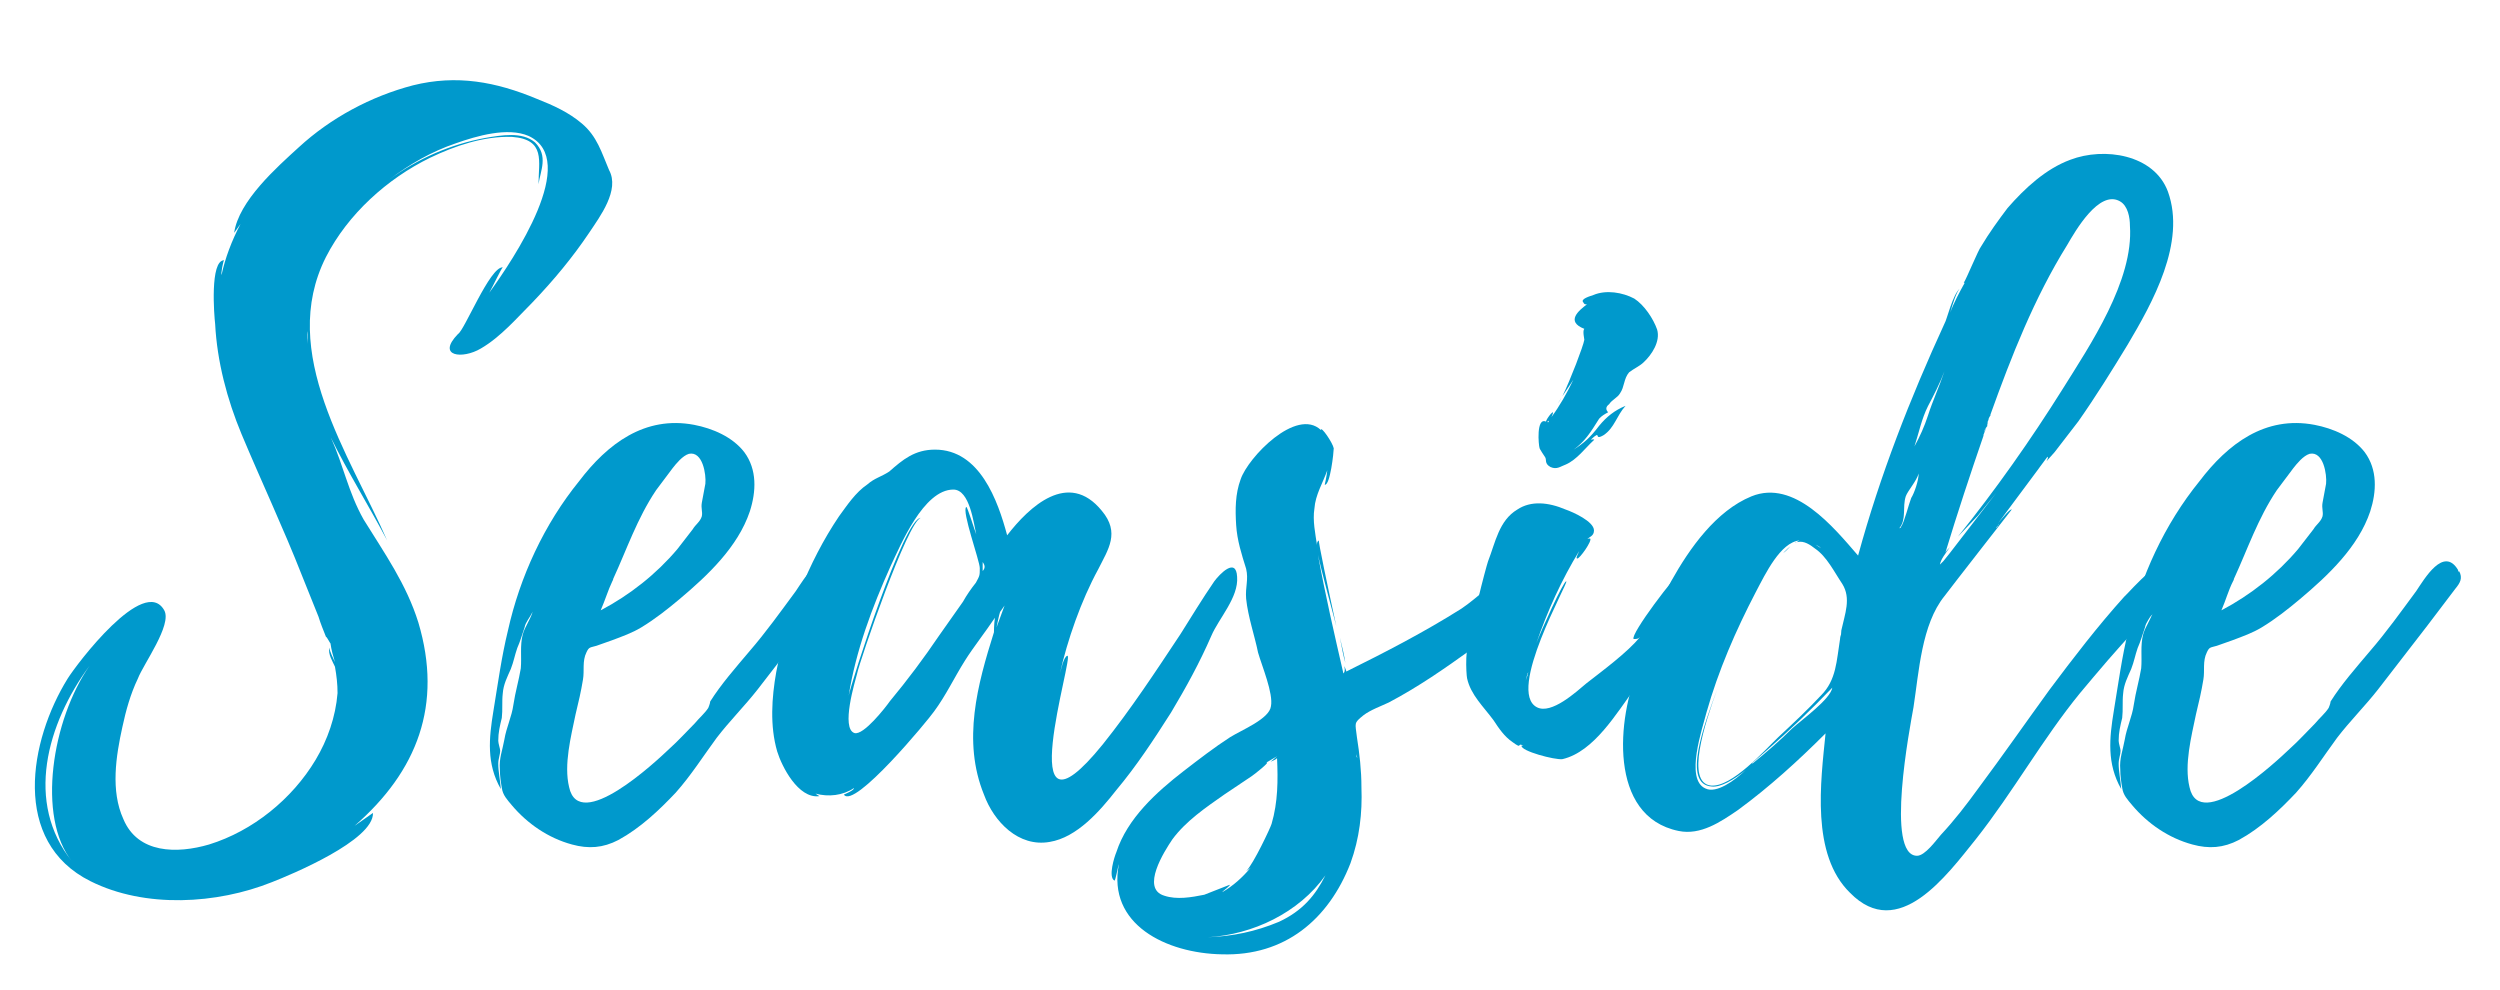
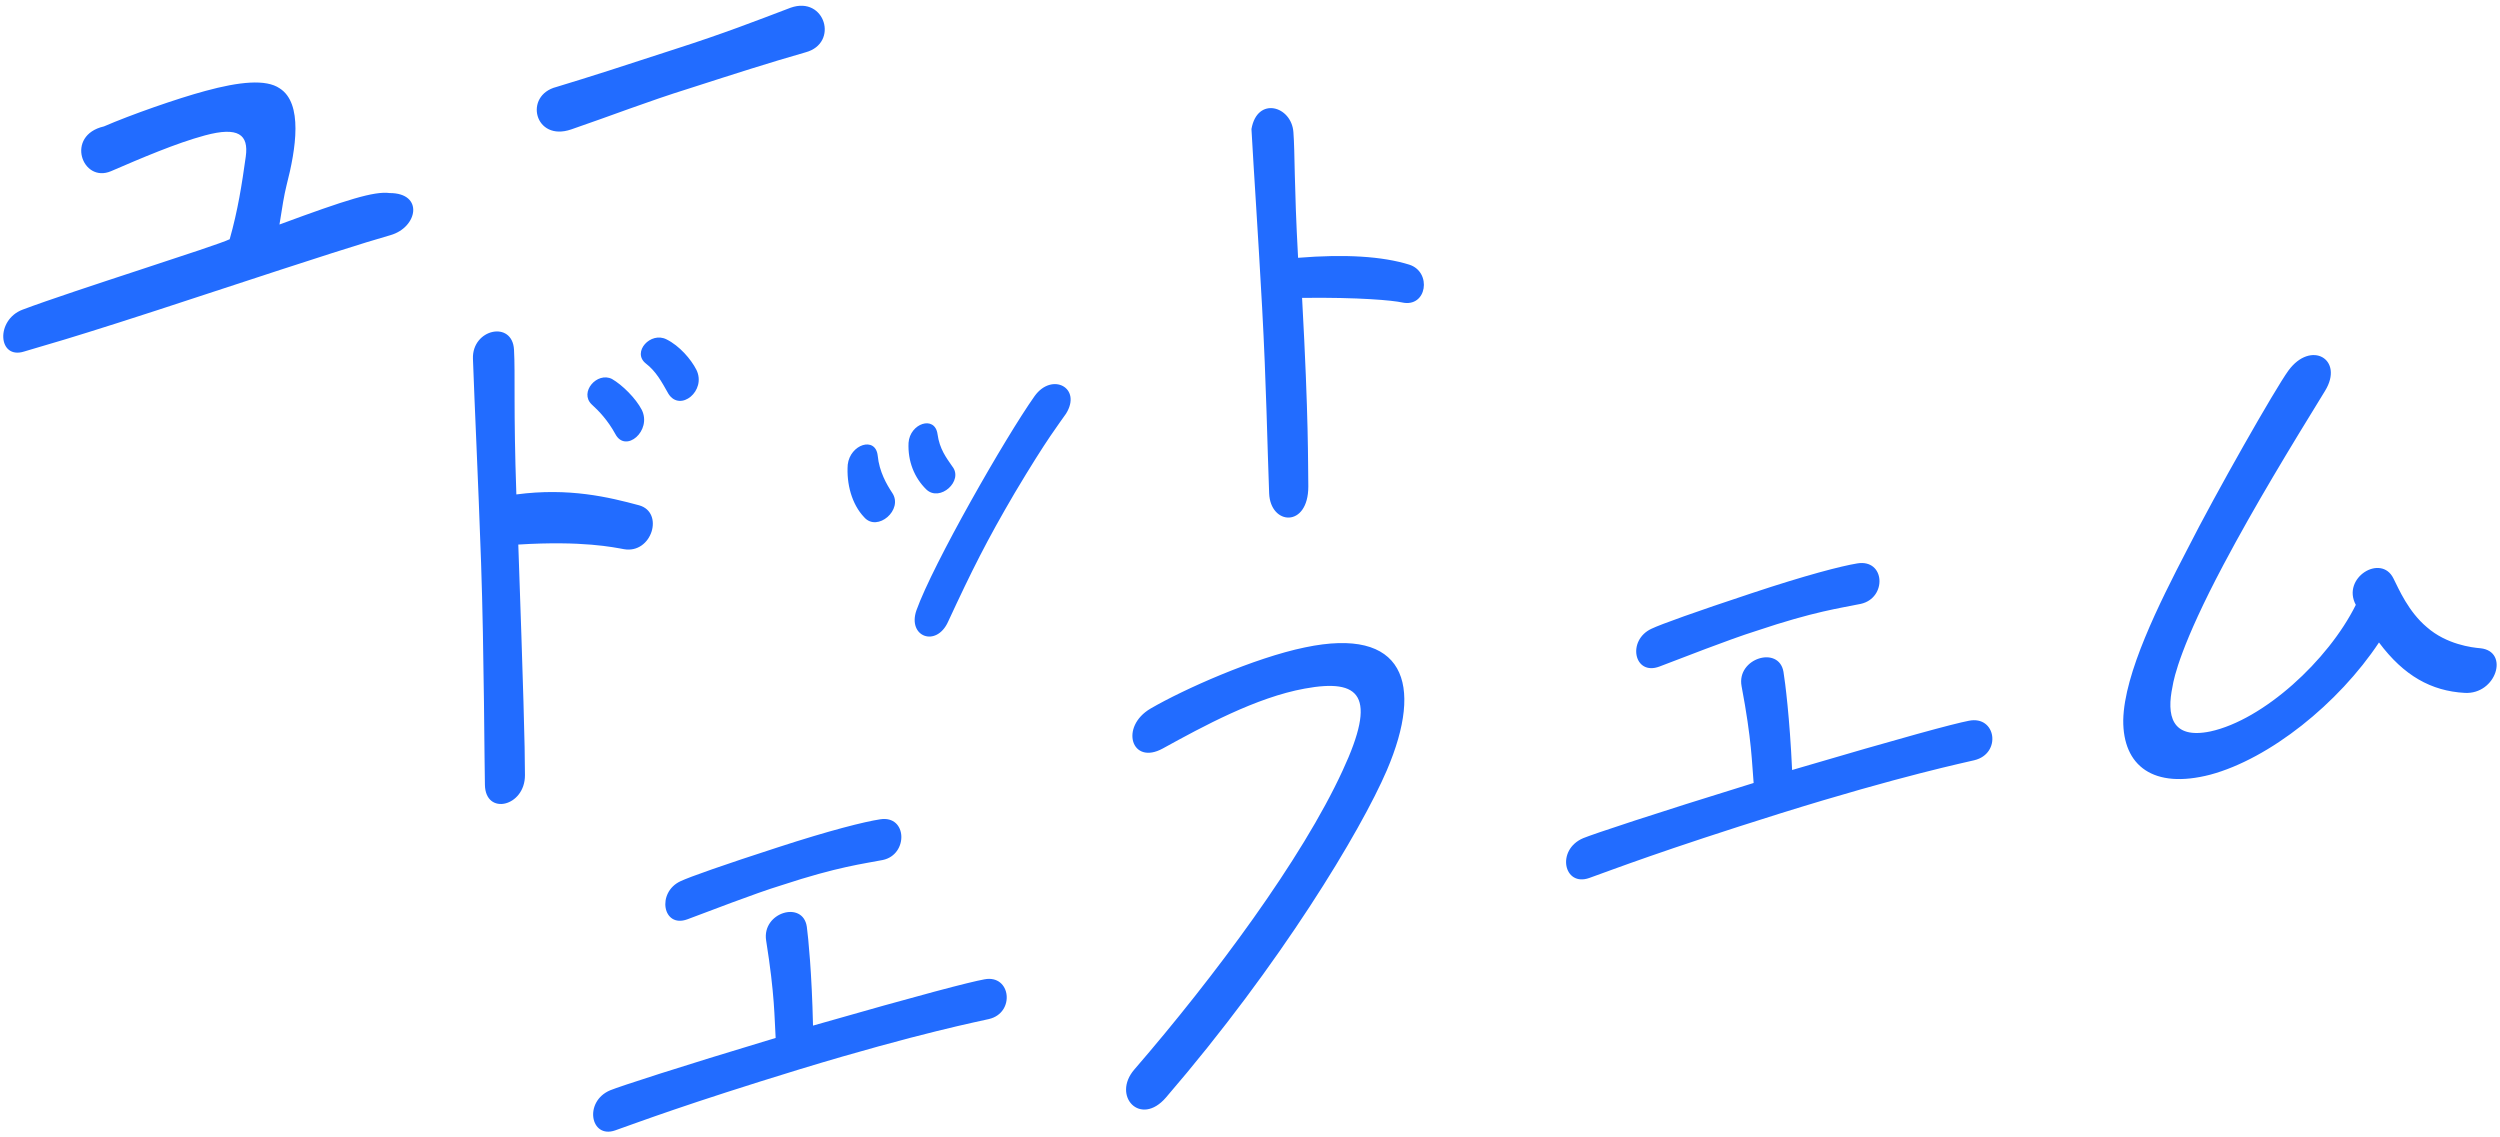
- <svg xmlns="http://www.w3.org/2000/svg" version="1.1" id="レイヤー_1" x="0px" y="0px" viewBox="0 0 776.2 307.3" style="enable-background:new 0 0 776.2 307.3;" xml:space="preserve">
-   <style type="text/css">
- 	.st0{fill:#0099CC;}
- </style>
-   <g>
-     <path class="st0" d="M189.1,52.8c3.4,6.2-2.8,14.4-6.2,19.5c-5.1,7.6-11,14.7-17.5,21.5c-4.8,4.8-9.9,10.8-16.1,14.4   c-5.7,3.4-13.9,2.5-7.1-4.5c2-1.1,9.9-20.9,13.9-20.7c-0.6,0.6-2.8,5.4-4.2,7.9c7.6-10.5,28.3-41.3,12.2-48.7   c-6.5-2.8-16.1,0-22.6,2.3c-7.4,2.5-14.4,6.5-20.7,11.3c8.8-6.5,19-11,30-13c4.8-0.8,11.3-2,15.3,1.4c4.2,4.2,1.7,8.8,1.1,13   c0-7.1,2.3-13.9-8.2-14.7c-8.8-0.3-17.8,2.8-25.5,6.5c-13.3,6.5-25.5,17.5-32.3,30.8c-15,29.7,7.4,61.4,19,88   c-5.7-10.8-12.2-21.2-17.5-32c4,8.8,5.4,17,10.2,25.5c6.5,10.5,13.3,20.1,17,32c7.6,25.5-0.3,46.1-19.8,63.1l5.7-4   c0.3,8.5-25.5,19.2-31.4,21.5c-17,6.8-39.3,8.2-56.3-0.3c-24.7-12.3-19-43.7-7.1-62.9c2.8-4.5,23.8-32.3,30-21.2   c2.5,4.5-6.5,16.7-8.2,21.2c-2.3,4.8-3.7,9.9-4.8,15c-2,9.1-3.7,19.8,0.3,28.6c4.5,10.8,16.7,10.8,26.6,7.9   c13.6-4.2,25.8-14.1,33.1-26.3c3.7-6.2,6.2-13.3,6.8-20.7c0-2.8-0.3-5.4-0.8-8.2c-0.6-1.4-2.3-4-1.7-5.9c0,1.1,1.1,3.1,1.7,4.5   c-0.6-2-1.1-3.7-1.4-5.9c0,0.3-1.1-2-1.4-2c-0.8-2-1.7-4.2-2.3-6.2l-5.1-12.7C88,164,81.2,149.6,75,134.8   c-4.5-10.8-7.6-22.6-8.2-34.2c-0.3-2.5-1.7-19.8,2.8-19.8c-0.3,0-1.1,4.5-0.8,4.5c1.1-5.1,3.1-10.5,5.9-15.8l-2,2.8   c1.4-9.9,13.3-20.4,20.1-26.6c9.9-9.1,22.4-15.8,35.4-19.2c13.6-3.4,25.8-1.1,38.5,4.2c5.1,2,9.9,4.2,13.9,7.6   C185.4,42.3,186.8,47.4,189.1,52.8z M27.8,206.7c-13.3,18.1-20.1,42.5-5.4,60.8C11.3,253.7,16.2,223.4,27.8,206.7z M95.4,106.8   c0-1.1,0.3-2.5,0-4V106.8z" />
-     <path class="st0" d="M259.3,182.7l-8.8,11.6l-15.3,19.8c-4,5.1-8.8,9.9-12.7,15c-4.2,5.7-7.9,11.6-12.7,17   c-5.1,5.4-11,11-17.8,14.7c-4.8,2.5-9.3,2.8-14.4,1.4c-7.4-2-13.9-6.5-18.7-12.2c-1.4-1.7-2.8-3.1-3.1-5.4   c-0.3-1.7-0.6-3.7-0.6-5.7c-0.3-3.4,0.8-5.9,1.4-9.3c0.6-3.7,2.3-7.1,2.8-10.8c0.6-4,1.7-7.6,2.3-11.3c0.3-3.4-0.3-7.1,0.6-10.5   c0.6-2.3,2.3-4.5,3.1-7.1c-0.8,1.7-2.3,3.4-2.5,4.8c-0.8,2.3-1.4,4.5-2.3,6.5c-0.8,2.3-1.1,4.2-2,6.5c-1.1,2.5-2.3,4.8-2.5,7.6   c-0.3,2.5,0,5.1-0.3,7.6c-0.6,2.5-1.1,4.5-1.1,7.1c0,0.8,0.6,2.5,0.6,3.1c0,1.1-0.6,2.5-0.6,4c0,2.5,0.6,5.1,0.8,7.9   c-4.5-7.9-3.7-15.8-2.3-24.3s2.5-16.7,4.5-24.9c3.7-16.7,11.3-33.1,22.1-46.4c8.8-11.6,20.4-20.4,35.7-17.5   c5.7,1.1,11.9,3.7,15.6,8.5c4,5.4,3.7,12.2,1.7,18.4c-3.7,11-13,19.8-21.8,27.2c-3.7,3.1-7.6,6.2-11.9,8.8c-2.8,1.7-5.9,2.8-9.1,4   l-4.8,1.7c-2,0.6-2.3,0.3-3.1,2c-1.4,2.8-0.6,5.7-1.1,8.5c-0.6,3.7-1.4,7.1-2.3,10.8c-1.4,6.8-3.7,15.6-2,22.6   c3.1,14.4,26.9-7.9,31.1-11.9c2.8-2.5,5.4-5.4,7.9-7.9c1.4-1.7,3.1-3.1,4.2-4.8c0,0,0.6-1.4,0.6-2c3.4-5.4,7.9-10.5,12.2-15.6   c5.1-5.9,9.6-12.2,14.4-18.7c2.5-3.7,8.5-14.1,13-6.5v0.3c0.3,0.3,0.3,0.3,0.3,0C261.5,179.5,260.7,181,259.3,182.7z M186.5,189.5   c9.1-4.8,17.3-11.3,23.8-19l4.8-6.2c0.8-1.4,2.3-2.3,2.8-4c0.3-1.4-0.3-2.5,0-4.2l1.1-5.9c0.3-2.8-0.8-10.2-5.1-9.3   c-2,0.6-4,3.1-5.1,4.5l-5.1,6.8c-5.9,8.8-9.1,18.4-13.3,27.5c0,0,0,0.3-0.3,0.8C188.8,183.2,187.9,186.3,186.5,189.5z" />
-     <path class="st0" d="M376.1,197.4c-3.7,8.5-7.9,16.1-12.5,23.8c-5.4,8.5-10.8,16.7-17,24.1c-5.1,6.5-12.2,14.7-20.7,16.1   c-9.6,1.7-17.3-6.2-20.4-14.7c-6.8-16.7-2-34.2,3.1-50.4c0,0,0-2.5,0.3-4.5c-2.8,4.2-6.8,9.3-9.3,13.3c-3.4,5.4-5.9,10.8-9.6,15.8   c-1.7,2.5-24.9,30.6-28,25.8c0,0,3.4-1.4,3.1-2c-3.4,2.3-7.9,2.8-11.9,1.7c0.8,0.6,1.4,0.8,1.1,0.8c-6.5,0.8-11.6-9.3-13-13.9   c-2.3-7.9-1.7-16.7-0.3-24.6c3.1-16.4,9.9-34.2,19.5-48.4c2.5-3.4,5.1-7.4,8.8-9.9c2.3-2,4.2-2.3,6.8-4c4.2-3.7,7.9-6.8,14.2-6.8   c13.9,0,19.5,15.8,22.4,26.6c6.8-8.8,19-20.4,29.4-7.6c5.7,6.8,2,11.9-1.1,18.1c-5.4,9.9-9.6,22.1-11.9,32.3   c0.3-0.8,1.1-5.1,2.3-5.4c2.3-0.6-18.1,63.4,11,27.5c8.8-11,16.4-22.6,24.1-34.2c3.4-5.4,6.8-11,10.5-16.4c1.7-2.3,6.8-7.6,7.1-1.4   C384.6,185.5,378.4,192,376.1,197.4z M304.2,176.4c0-2.3-5.7-17.8-4.2-19c0.3-0.3,2.8,7.9,3.1,8.5c-0.8-3.4-2-13.9-7.1-13.9   c-9.3,0-16.4,17.3-19.5,23.8c-5.7,12.7-10.8,26.3-13,40.2c0.8-4.2,17.3-55.5,22.4-55.2c-4,0.8-19,44.4-19.8,48.4   c-0.6,2.3-5.1,17-0.8,18.4c2.8,0.8,9.6-7.9,11-9.9c5.4-6.5,10.5-13.3,15.3-20.4l7.4-10.5c1.1-2,2.5-4,4-5.9   C304.2,178.7,304.2,178.7,304.2,176.4z M305.1,174.5v2.8C305.9,176.4,305.9,175.6,305.1,174.5z M311.9,188l-1.4,2   c-0.3,0.8-1.1,4.8-1.1,4.8L311.9,188z" />
-     <path class="st0" d="M475.7,181c1.1,9.1-13,16.4-19,20.7c-8.2,5.9-16.4,11.6-25.5,16.4c-2.3,1.1-5.7,2.3-7.9,4   c-3.1,2.5-2.5,2.3-2,6.8c0.8,5.1,1.4,10.2,1.4,15.6c0.3,7.9-0.6,15.8-3.4,23.5c-6.8,17.5-20.4,28.9-39.9,28.3   c-17.3-0.3-35.7-9.3-32-28c-0.3,0.6-1.1,5.4-1.4,5.1c-2-1.1,0-7.4,0.6-8.8c3.4-10.5,12.5-18.7,20.9-25.2c4.8-3.7,9.6-7.4,14.4-10.5   c3.7-2.3,12.2-5.7,12.7-9.6c0.8-4-2.8-12.5-4-16.7c-1.1-5.4-3.1-11-3.7-16.7c-0.3-3.7,0.8-5.9,0-9.3c-1.4-4.5-2.8-8.8-3.1-13.6   c-0.3-4.8-0.3-9.6,1.4-14.2c2.3-6.8,17.3-22.4,24.9-15.3c0-1.4,3.7,4,4,5.7c0,1.1-1.1,11.6-2.8,11.3c0,0,0.6-2.5,0.8-4.5   c-1.4,4-3.7,7.6-4,11.9c-0.6,3.7,0.3,7.9,0.8,11.3c0-0.6,0-1.1,0.6-1.4c-0.3,0,2.8,14.7,5.4,26.6c-2-7.6-4.5-16.7-5.7-22.1   c2.3,12.5,5.1,24.6,7.9,36.8c0.3-0.3,0.6-0.8,0.3-2.3c0.3,0.8,0.6,1.4,0.6,1.7c12.5-6.2,24.1-12.2,35.7-19.5   c5.1-3.4,10.5-9.1,15.8-11.6c2.8-1.1,5.1-0.6,5.9,3.4v0.2H475.7z M373.9,277.8l7.9-3.1c0.3,0.3-2.3,2-2.3,2.3   c3.4-2,6.2-4.5,8.8-7.6l-1.4,1.1c2.3-2.3,7.6-13.6,7.9-14.7c2-6.8,2-13.6,1.7-20.4c-0.6,0.6-1.4,0.8-2,1.1l2-1.7l-3.4,2   c1.7-0.6-3.7,3.7-4.5,4.2l-8.5,5.7c-5.7,4-11.9,8.2-16.1,13.9c-2.5,3.7-9.9,15.3-2.5,17.5C365.4,279.4,369.9,278.6,373.9,277.8z    M411.5,271.8c-8.2,11.6-22.6,18.4-36.5,19.2c7.6-0.3,14.7-1.7,22.1-4.8C404.4,282.8,408.4,278,411.5,271.8z M416,197.9   c0.8,3.1,1.4,5.9,1.7,7.9C417.2,204.2,416.6,201.1,416,197.9z M421.1,233.9c0,0.6,0,1.1,0.3,1.4C421.4,235,421.1,234.5,421.1,233.9   z" />
-     <path class="st0" d="M522.4,192.9c-4.8,7.1-9.3,13.9-14.7,20.7c-5.7,7.6-12.7,19.8-22.6,22.1c-2.3,0.3-13-2.5-12.7-4.2h0.6   c-2.3-1.1,0,1.4-3.4-1.1c-2.5-1.7-4.2-4.2-5.9-6.8c-3.1-4.2-7.1-7.9-8.2-13c-0.3-1.4-0.8-11.6,1.4-11.6c0.6,0,0,1.4,0.3,1.4   l0.8-5.1c-0.3,0.6-0.3,0.8-0.8,1.1c-1.1-0.3,4.2-20.4,4.8-22.1c2.3-5.9,3.4-12.7,9.1-16.1c4.2-2.8,9.6-2.3,15,0   c2.3,0.8,8.8,3.7,8.8,6.5c0,1.7-1.4,2-2.3,2.8c0.3-0.3,0.8-0.3,1.1-0.3c0.8,0.6-3.4,6.5-4,6.2c-0.6,0,0.3-1.4,0.6-2.3   c-5.4,8.8-9.9,18.7-13.3,28.6c1.4-3.7,8.5-19.5,9.3-19.2s-18.7,34.2-9.1,39.1c4.5,2.3,12.2-4.8,15.3-7.4   c5.4-4.2,12.7-9.6,16.7-14.4c-0.6,0.6-1.1,0.6-2,0.6c-1.1-1.4,13-20.1,15.6-21.8c2-1.4,5.9-2.5,6.5,1.1   C530.4,182.9,525.3,189.2,522.4,192.9z M474.3,209l-0.6,2.3l0.6-1.7v-0.3C474.6,208.7,474.6,208.7,474.3,209z M478,139.1   c-0.3-0.8-1.1-9.6,2-8.2c0-0.8,3.4-5.1,1.7-1.4c2.5-3.4,4.8-7.4,6.8-11.6l-3.4,5.1c2.5-5.1,6.5-15.6,6.8-17.5c0-0.3-0.6-2.8,0-3.4   c-5.9-2.3-1.7-5.7,0.8-7.6c-0.6,0-0.8,0-1.1-0.6c-1.1-1.1,2.3-2,3.1-2.3c4-1.7,9.1-0.8,12.7,1.1c3.1,2,5.9,6.2,7.1,9.6   c1.1,3.7-1.7,7.9-4.2,10.2c-1.1,1.1-3.1,2-4.5,3.1c-1.7,2-1.4,4.5-2.8,6.5c-0.8,1.4-2.5,2-3.4,3.4c-1.1,0.8-1.1,1.7-0.3,2.5   c-1.1,0.6-2,1.1-2.8,2c-2.8,4.5-4.5,7.1-7.9,9.6c3.1-2,5.1-3.7,7.9-7.4c2.3-2.8,4.8-4.8,8.2-6.2c-2.8,3.1-3.4,6.8-6.8,9.1   c-3.4,2-0.3-2-4,1.4c0,0,1.7-0.3,0.8,0.3c-2.5,2.3-5.1,5.9-8.5,7.4c-1.7,0.6-2.8,1.7-4.8,0.8c-2-1.1-1.1-2.3-1.7-3.1   C479.7,141.9,478,139.4,478,139.1z M480.3,130.9c0.3,0,0.3,0.3,0.3,0.3c0.3-0.3,0.3-0.3,0.3-0.6   C480.5,130.9,480.5,130.9,480.3,130.9z M484.8,123.5c-0.6,1.1-1.1,1.7-1.1,1.7L484.8,123.5z" />
-     <path class="st0" d="M663.1,195.4c-5.9,6.2-11.6,13-17.3,19.8c-11.6,14.2-20.7,30.6-32.3,45.3c-9.1,11.3-24.1,32-39.1,16.7   c-12.2-11.9-9.1-34.5-7.6-49.5c-8.5,8.5-17.5,16.7-27.2,23.8c-5.4,3.7-11.6,7.9-18.4,6.5c-22.1-4.5-19-35.4-12.5-50.4   c3.7-8.8,5.1-18.1,10.2-27.2c5.7-10.2,13.9-21.8,24.9-26.3c13.3-5.4,25.5,9.6,33.1,18.4c6.8-24.9,16.1-48.7,26.9-72.2   c0.6-0.8,2.5-9.1,4.8-10.8c-1.1,0.8-2.5,5.4-3.1,7.6c1.1-3.1,2.8-6.2,4.5-9.3h-0.3c0.8-1.1,4.5-10.2,5.4-11.3   c2.5-4.2,5.4-8.2,8.2-11.9c5.4-6.2,11.9-12.2,19.5-15c10.5-4,26-1.7,30.3,9.9c5.7,15.8-4.8,34.5-12.5,47.5   c-4.8,7.9-9.9,16.1-15.3,23.8l-7.4,9.6l-2.5,2.8c0.3-0.6,0.6-1.1,0.3-1.4l-2.3,3.1h0.3h-0.3l-0.8,1.1l-12.2,16.4   c1.4-1.7,3.7-4.5,4.2-4.2c0,0-19.2,24.6-20.9,26.9c-7.1,8.8-7.9,23.5-9.6,34.5c-1.1,6.2-8.8,46.1,1.1,46.1c2.5,0,5.9-4.8,7.4-6.5   c4.2-4.5,7.9-9.3,11.6-14.4c7.6-10.2,14.7-20.4,22.1-30.6c7.4-9.9,15-19.8,23.2-28.9c1.7-1.4,14.4-17,16.1-7.6v0.3   C676.7,185.2,667.6,190.9,663.1,195.4z M571.7,195.7c1.1-5.1,3.1-9.9,0.3-14.4c-2.5-3.7-4.8-8.5-8.5-11c-1.4-1.1-3.4-2.5-5.4-2   c-0.3,0-0.6,0-0.8,0.3l1.4-0.8c-5.9,0.6-10.5,10.2-13.6,16.1c-6.2,11.9-11.6,24.3-15.3,37.4c-1.1,4.5-6.8,20.7-0.3,23.5   c3.4,1.7,9.1-2.5,12.5-5.7c-3.7,3.1-7.9,5.4-10.5,5.1c-9.3-0.6-2.5-19,1.7-30.3c-4,11-9.9,29.1-2,30c6.5,0.6,16.7-11,20.9-15   c4.5-4.2,9.1-8.5,13.3-13c4.8-4.8,4.8-10.8,5.9-17.5c0,0,0-0.6,0.3-1.4L571.7,195.7L571.7,195.7z M543.9,237h0.3   c4.2-3.4,8.5-7.1,12.2-10.8c3.1-2.8,11.9-9.1,12.5-12.7c-6.5,6.8-13.3,13.3-20.4,19.5L543.9,237z M553.6,171.6c0.3,0,1.1-1.1,2.3-2   C555,170.5,554.1,171.6,553.6,171.6z M565.4,170.2c-0.6-0.6-1.1-0.8-1.7-1.1L565.4,170.2z M595.7,147c-0.6,2.3-3.4,5.4-4,7.1   c-1.1,3.4,0.3,7.1-2,9.9c0.3,0,0.6-0.3,0.6-0.6c0.8-0.8,2.5-7.4,3.1-8.8C594.3,153.2,595.7,149.3,595.7,147z M603.7,115.3   c-1.4,3.7-3.4,7.6-5.1,10.8c-2,4-2.8,8.2-4.2,12.5c1.7-3.1,3.1-6.2,4.2-9.6C600,124.6,602.2,119.8,603.7,115.3z M617,132.3   l-0.8,1.4c-0.3,1.1-0.6,1.7-0.3,1.4c-4.2,12.2-8.2,24.3-11.9,36.5c0.3-0.6,0.8-1.1,1.4-1.7c-1.4,2-2.8,3.7-3.1,5.4l1.1-1.1l2-2.5   l14.4-18.7l-5.7,7.1l-6.2,6.5c11.6-14.4,22.6-30,32.5-45.8c8.5-13.6,22.1-33.7,20.9-50.7c0-2.5-0.6-6.2-3.1-7.6   c-6.5-3.7-13.9,9.3-16.4,13.6c-10.2,16.4-17.3,34.5-23.8,52.6v0.3c0,0-0.3,0.3-0.6,1.1v0.3c-0.3,0.3-0.3,0.8-0.3,1.1   C617,131.7,617,132,617,132.3z M616.1,133.7c0,0.6-0.3,1.1-0.3,1.4l1.1-2.8L616.1,133.7z M620.4,163.1c-0.3,0.3-0.6,0.6-0.6,0.8   C619.8,164,620.1,163.7,620.4,163.1z M620.6,162.6l-0.3,0.6C620.4,163.1,620.6,162.9,620.6,162.6z" />
-     <path class="st0" d="M762.4,182.7l-8.8,11.6l-15.3,19.8c-4,5.1-8.8,9.9-12.7,15c-4.2,5.7-7.9,11.6-12.7,17   c-5.1,5.4-11,11-17.8,14.7c-4.8,2.5-9.3,2.8-14.4,1.4c-7.4-2-13.9-6.5-18.7-12.2c-1.4-1.7-2.8-3.1-3.1-5.4   c-0.3-1.7-0.6-3.7-0.6-5.7c-0.3-3.4,0.8-5.9,1.4-9.3c0.6-3.7,2.3-7.1,2.8-10.8c0.6-4,1.7-7.6,2.3-11.3c0.3-3.4-0.3-7.1,0.6-10.5   c0.6-2.3,2.3-4.5,3.1-7.1c-0.8,1.7-2.3,3.4-2.5,4.8c-0.8,2.3-1.4,4.5-2.3,6.5c-0.8,2.3-1.1,4.2-2,6.5c-1.1,2.5-2.3,4.8-2.5,7.6   c-0.3,2.5,0,5.1-0.3,7.6c-0.6,2.5-1.1,4.5-1.1,7.1c0,0.8,0.6,2.5,0.6,3.1c0,1.1-0.6,2.5-0.6,4c0,2.5,0.6,5.1,0.8,7.9   c-4.5-7.9-3.7-15.8-2.3-24.3s2.5-16.7,4.5-24.9c3.7-16.7,11.3-33.1,22.1-46.4c8.8-11.6,20.4-20.4,35.7-17.5   c5.7,1.1,11.9,3.7,15.6,8.5c4,5.4,3.7,12.2,1.7,18.4c-3.7,11-13,19.8-21.8,27.2c-3.7,3.1-7.6,6.2-11.9,8.8c-2.8,1.7-5.9,2.8-9.1,4   l-4.8,1.7c-2,0.6-2.3,0.3-3.1,2c-1.4,2.8-0.6,5.7-1.1,8.5c-0.6,3.7-1.4,7.1-2.3,10.8c-1.4,6.8-3.7,15.6-2,22.6   c3.1,14.4,26.9-7.9,31.1-11.9c2.8-2.5,5.4-5.4,7.9-7.9c1.4-1.7,3.1-3.1,4.2-4.8c0,0,0.6-1.4,0.6-2c3.4-5.4,7.9-10.5,12.2-15.6   c5.1-5.9,9.6-12.2,14.4-18.7c2.5-3.7,8.5-14.1,13-6.5v0.3c0.3,0.3,0.3,0.3,0.3,0C764.7,179.5,763.8,181,762.4,182.7z M689.7,189.5   c9.1-4.8,17.3-11.3,23.8-19l4.8-6.2c0.8-1.4,2.3-2.3,2.8-4c0.3-1.4-0.3-2.5,0-4.2l1.1-5.9c0.3-2.8-0.8-10.2-5.1-9.3   c-2,0.6-4,3.1-5.1,4.5l-5.1,6.8c-5.9,8.8-9.1,18.4-13.3,27.5c0,0,0,0.3-0.3,0.8C691.9,183.2,691.1,186.3,689.7,189.5z" />
-   </g>
+ <svg xmlns="http://www.w3.org/2000/svg" width="1368" height="622" fill="none">
+   <path fill="#226cff" d="M1209.45 423.905c-31.12 8.071-47.87-4.791-47.61-29.935.52-25.505 19.48-63.419 34.97-93.216 15.69-30.995 48.28-88.202 55.38-97.93 12.36-16.933 30.68-6.233 20.08 11.052-19.14 31.13-38.27 62.539-55.58 95.137-23.16 43.678-27.09 61.614-27.89 66.686-3.24 15.459-.85 29.018 20.73 24.539 28.94-6.306 64.42-38.7 79.57-69.255-7.95-14.813 13.87-28.194 20.6-14.452 3.01 5.974 8.18 18.165 18.28 26.664 10.75 9.454 24.7 11.152 29.33 11.532 15.97 1.69 8.7 25.427-8.66 24.421-18.22-1.042-33.21-9.281-46.87-27.583-22.16 33.416-59.81 63.585-92.33 72.34ZM908.05 364.73c-13.971 5.27-17.897-14.426-4.32-20.699 5.05-2.411 24.163-9.287 54.679-19.388 29.699-9.89 49.031-14.888 57.831-16.336 15.39-2.601 16.45 18.942 1.96 22.137-10.95 2.28-25.319 4.063-57.165 14.784-15.153 4.747-41.16 15.063-52.985 19.502Zm-38.381 115.693c-14.002 5.002-18.292-15.428-3.323-21.785 5.353-2.213 38.015-13.145 93.241-30.189-.95-10.801-.964-23.224-6.596-52.973-2.861-15.277 20.427-22.404 22.925-7.862.914 5.563 3.417 25.075 4.721 53.734 61.543-18.126 88.193-25.294 96.693-26.94 15.06-3.067 18.02 17.984 3.02 21.588-4.08 1.056-39.41 8.26-106.524 29.206-64.661 20.312-90.155 30.219-104.157 35.221ZM638.031 600.537c-14.018 16.291-29.788-.85-17.326-15.299 43.882-50.786 91.732-115.171 113.981-163.579 19.058-41.001 9.748-50.472-20.802-44.85-26.462 4.812-55.381 20.537-77.599 32.758-17.132 9.433-23.756-11.867-6.654-21.862 18.174-10.567 56.657-27.716 84.448-33.453 54.208-11.392 65.194 19.565 44.831 67.183-14.236 33.157-58.055 106.147-120.879 179.102ZM376.145 503.041c-13.582 5.041-16.937-14.811-3.713-20.867 4.92-2.33 23.493-8.891 53.127-18.487 28.843-9.398 47.581-14.07 56.097-15.366 14.898-2.335 15.444 19.321 1.409 22.269-10.604 2.092-24.493 3.624-55.423 13.818-14.709 4.495-40.002 14.388-51.497 18.633ZM336.63 618.544c-13.606 4.771-17.296-15.825-2.729-21.94 5.208-2.126 36.93-12.518 90.534-28.641-.681-10.864-.425-23.341-5.205-53.321-2.425-15.394 20.177-22.133 22.268-7.483.76 5.604 2.748 25.245 3.381 54.052 59.721-17.097 85.562-23.816 93.79-25.316 14.587-2.809 16.981 18.386 2.441 21.735-3.959.987-38.17 7.586-103.315 27.415-62.77 19.236-87.559 28.727-101.165 33.499ZM694.474 269.924c-.989-25.924-1.55-59.765-3.831-101.461-2.268-41.45-4.563-74.424-5.845-97.863 3.202-18.1 21.923-12.582 22.949 1.684.891 11.8.323 27.829 2.563 68.785 25.662-2.094 46.124-.838 60.859 3.754 12.493 3.996 9.698 23.716-3.97 20.678-4.97-1.105-23.297-2.88-54.699-2.501 3.671 67.109 3.181 90.038 3.41 103.202 0 22.798-20.765 21.298-21.436 3.722ZM518.802 340.189c-6.407 14.233-22.357 8.279-17.339-6.2 9.057-25.331 48.618-94.548 64.672-117.243 9.48-13.242 26.076-4.603 17.183 9.637-3.678 5.384-10.037 13.087-28.038 43.317-15.378 26.223-23.38 42.241-36.478 70.489Zm-11.917-72.354c-6.576-6.417-10.207-15.498-9.729-25.528.733-10.655 14.382-15.224 15.851-4.793 1.116 8.245 4.874 13.045 8.074 17.691 6.352 7.887-6.768 19.702-14.196 12.63Zm-33.99 15.216c-6.879-7.197-9.757-18.436-9.015-28.81 1.271-11.063 15.194-15.695 16.399-4.92.862 8.87 4.972 15.857 7.888 20.285 6.401 9.292-8.079 21.704-15.272 13.445ZM265.348 429.5c-.246-7.029-.449-74.199-2.108-121.713-1.649-47.233-3.513-84.78-4.446-111.489-.569-16.306 21.632-21.148 22.475-4.905.745 13.432-.348 32.491 1.282 79.161 28.864-3.829 50.694 1.516 67.143 5.937 13.943 3.866 7.009 26.723-8.275 24.017-5.558-.984-22.535-4.717-57.808-2.525 2.67 76.472 3.671 111.149 3.644 126.176.051 17.277-21.592 22.273-21.907 5.341Zm100.444-213.975c-3.827-6.769-6.782-12.321-12.458-16.679-7.672-6.165 2.699-17.628 11.417-13.123 7.026 3.48 13.358 10.804 16.323 16.638 5.647 11.45-8.852 23.3-15.282 13.164Zm-29.058 22.013c-4.13-7.549-9.003-12.659-12.996-16.272-6.86-6.635 2.963-17.972 11.114-13.902 5.636 3.233 13.073 10.585 16.332 16.918 5.648 11.45-8.832 23.862-14.45 13.256ZM312.597 70.807c-20.072 6.958-26.275-18.62-8.078-23.236 18.743-5.675 35.314-11.028 65.058-20.759 26.425-8.48 43.724-15.243 63.113-22.607 18.765-6.583 26.514 19.453 8.135 24.422-20.652 5.922-37.485 11.35-63.387 19.679-23.63 7.377-43.201 15.093-64.841 22.5ZM13.303 192.323c-14.46 4.684-15.9-17.25-.928-22.889 28.136-10.598 106.125-34.934 113.31-38.53 4.482-15.824 6.692-30.109 8.807-45.254 1.641-12.048-4.084-16.484-22.312-11.568C96.391 78.34 77.497 86.45 60.703 93.69c-15.746 6.669-25.203-19.607-3.812-24.523C71.585 62.8 96.81 53.95 112.336 49.767c18.682-5.088 33.198-6.557 40.69-1.436 12.832 8.167 8.978 32.983 3.776 53.052-1.48 6.078-2.209 11.036-3.877 21.476 36.81-13.632 51.895-18.339 60.322-17.217 18.753 0 15.397 18.74.402 23.04-14.994 4.299-36.589 11.145-100.466 32.154-79.91 26.414-93.834 29.484-99.88 31.487Z" />
</svg>
